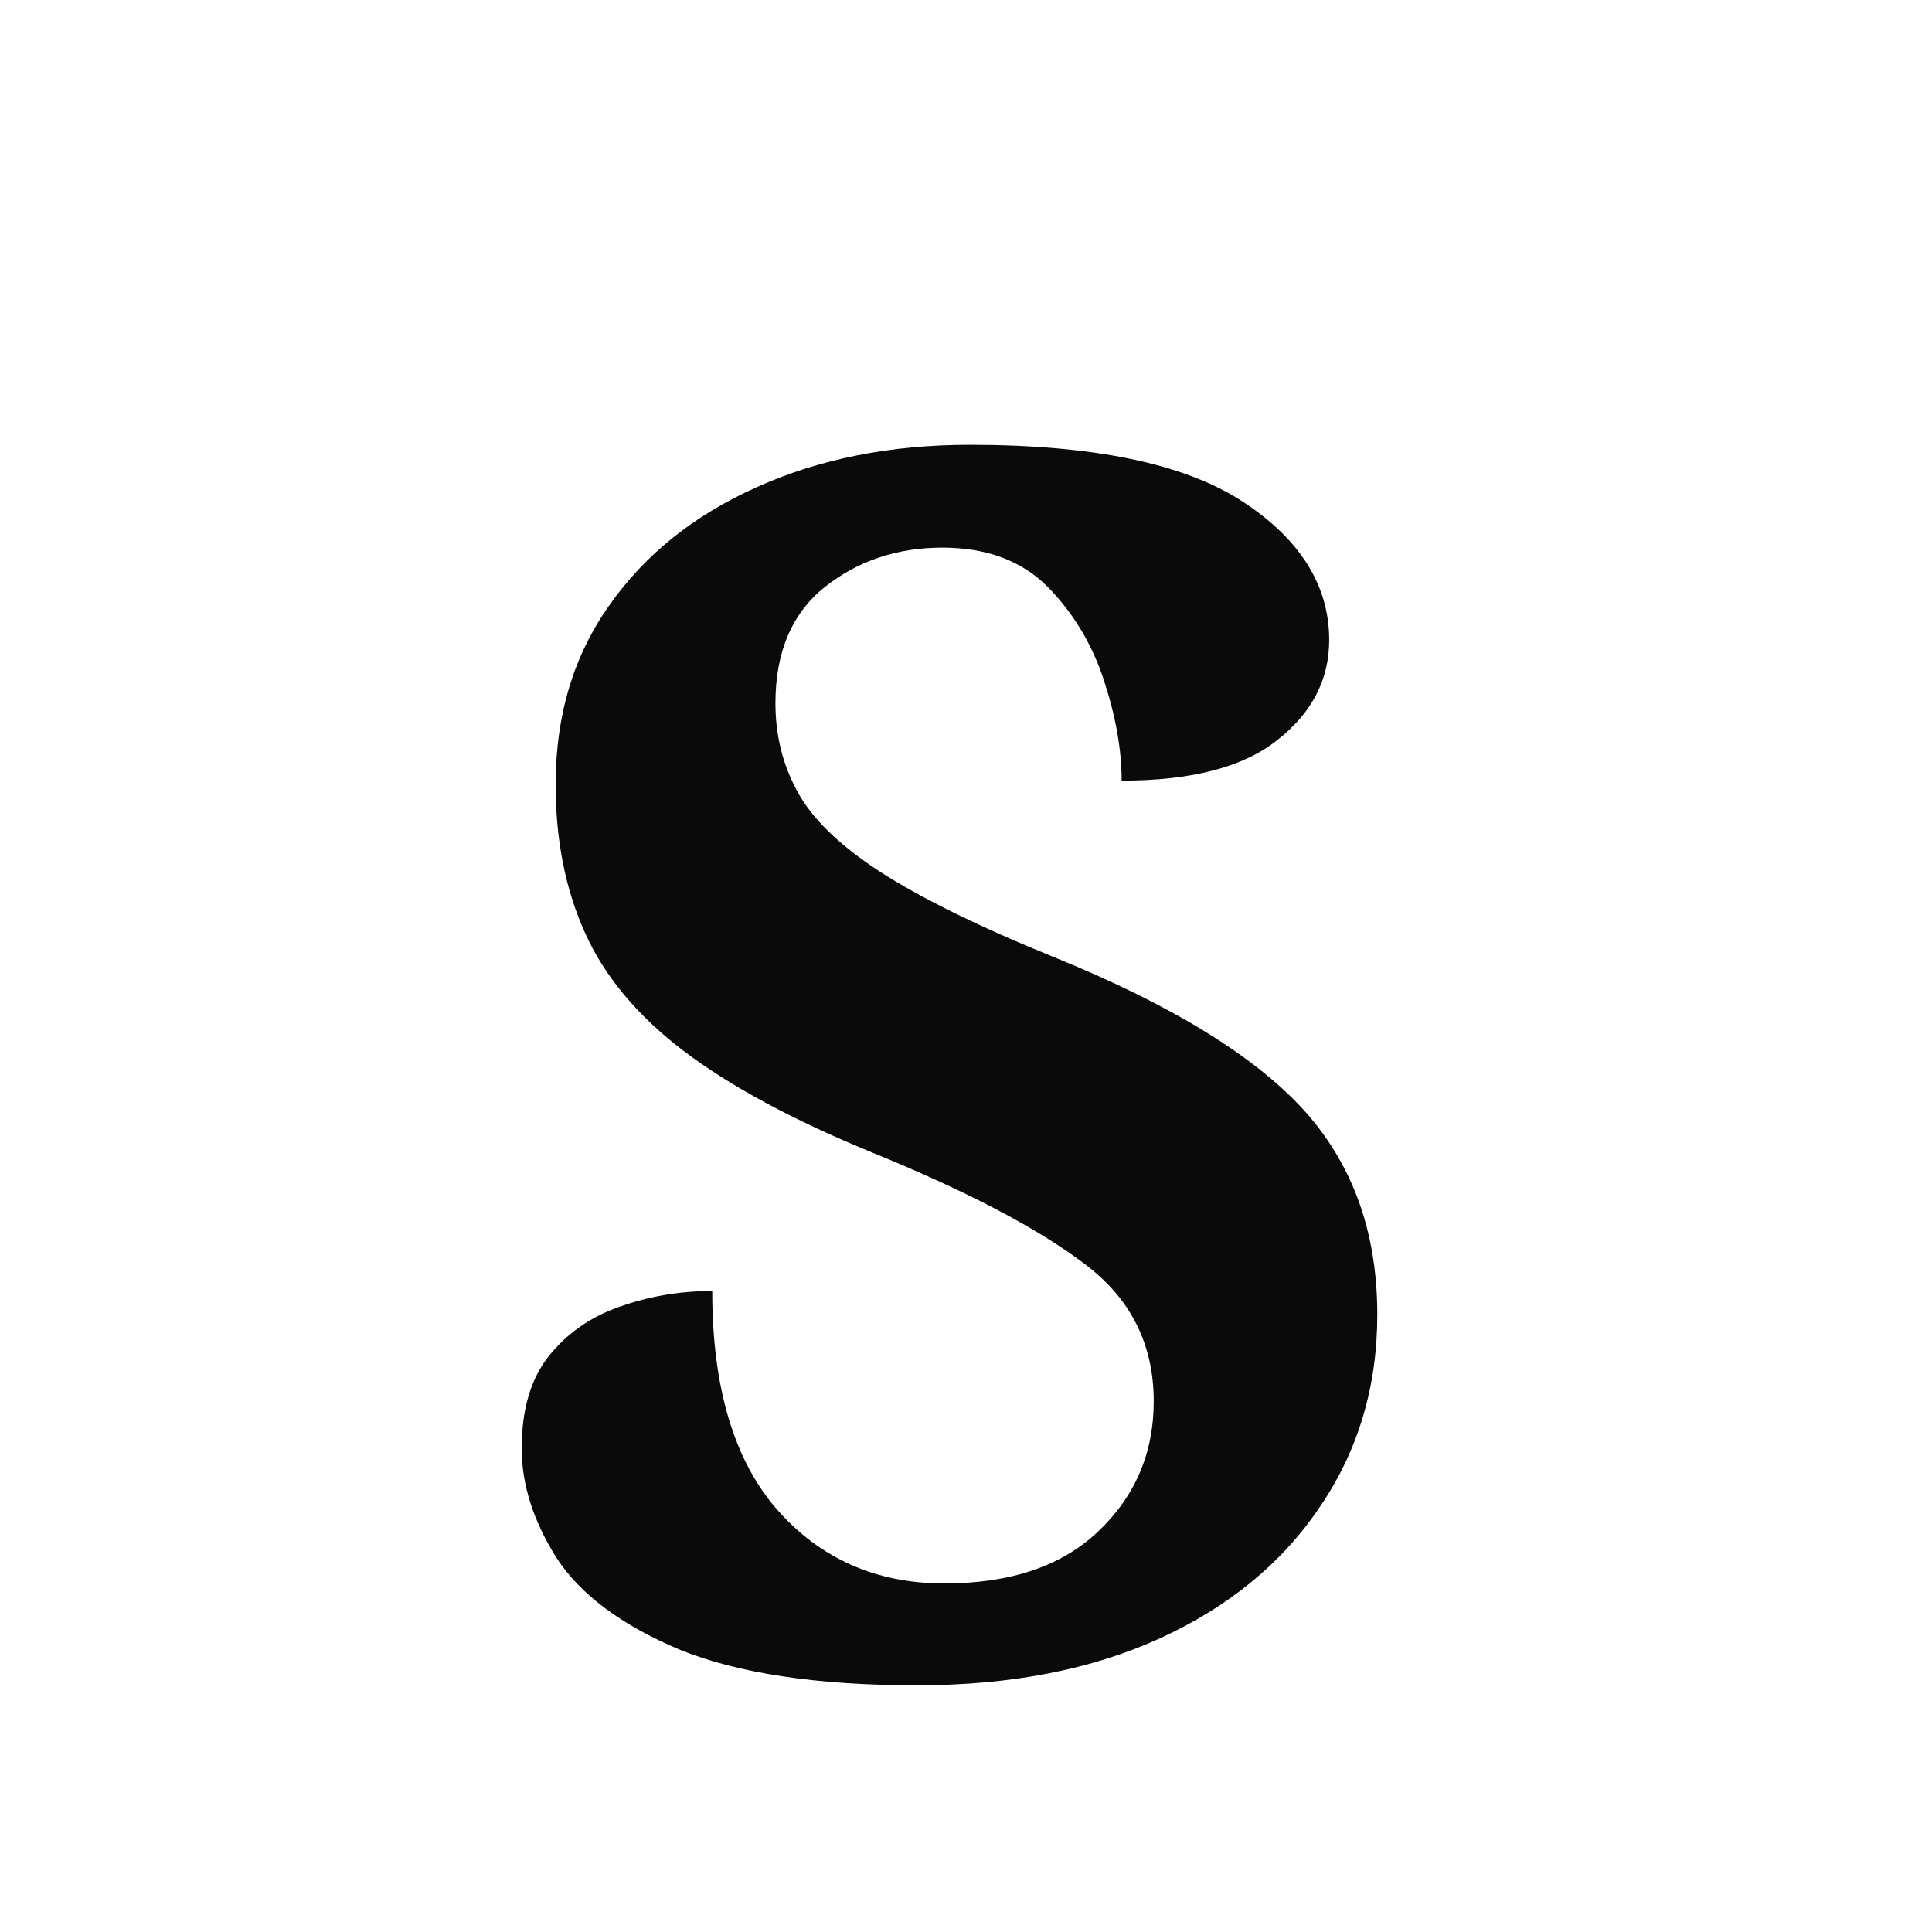
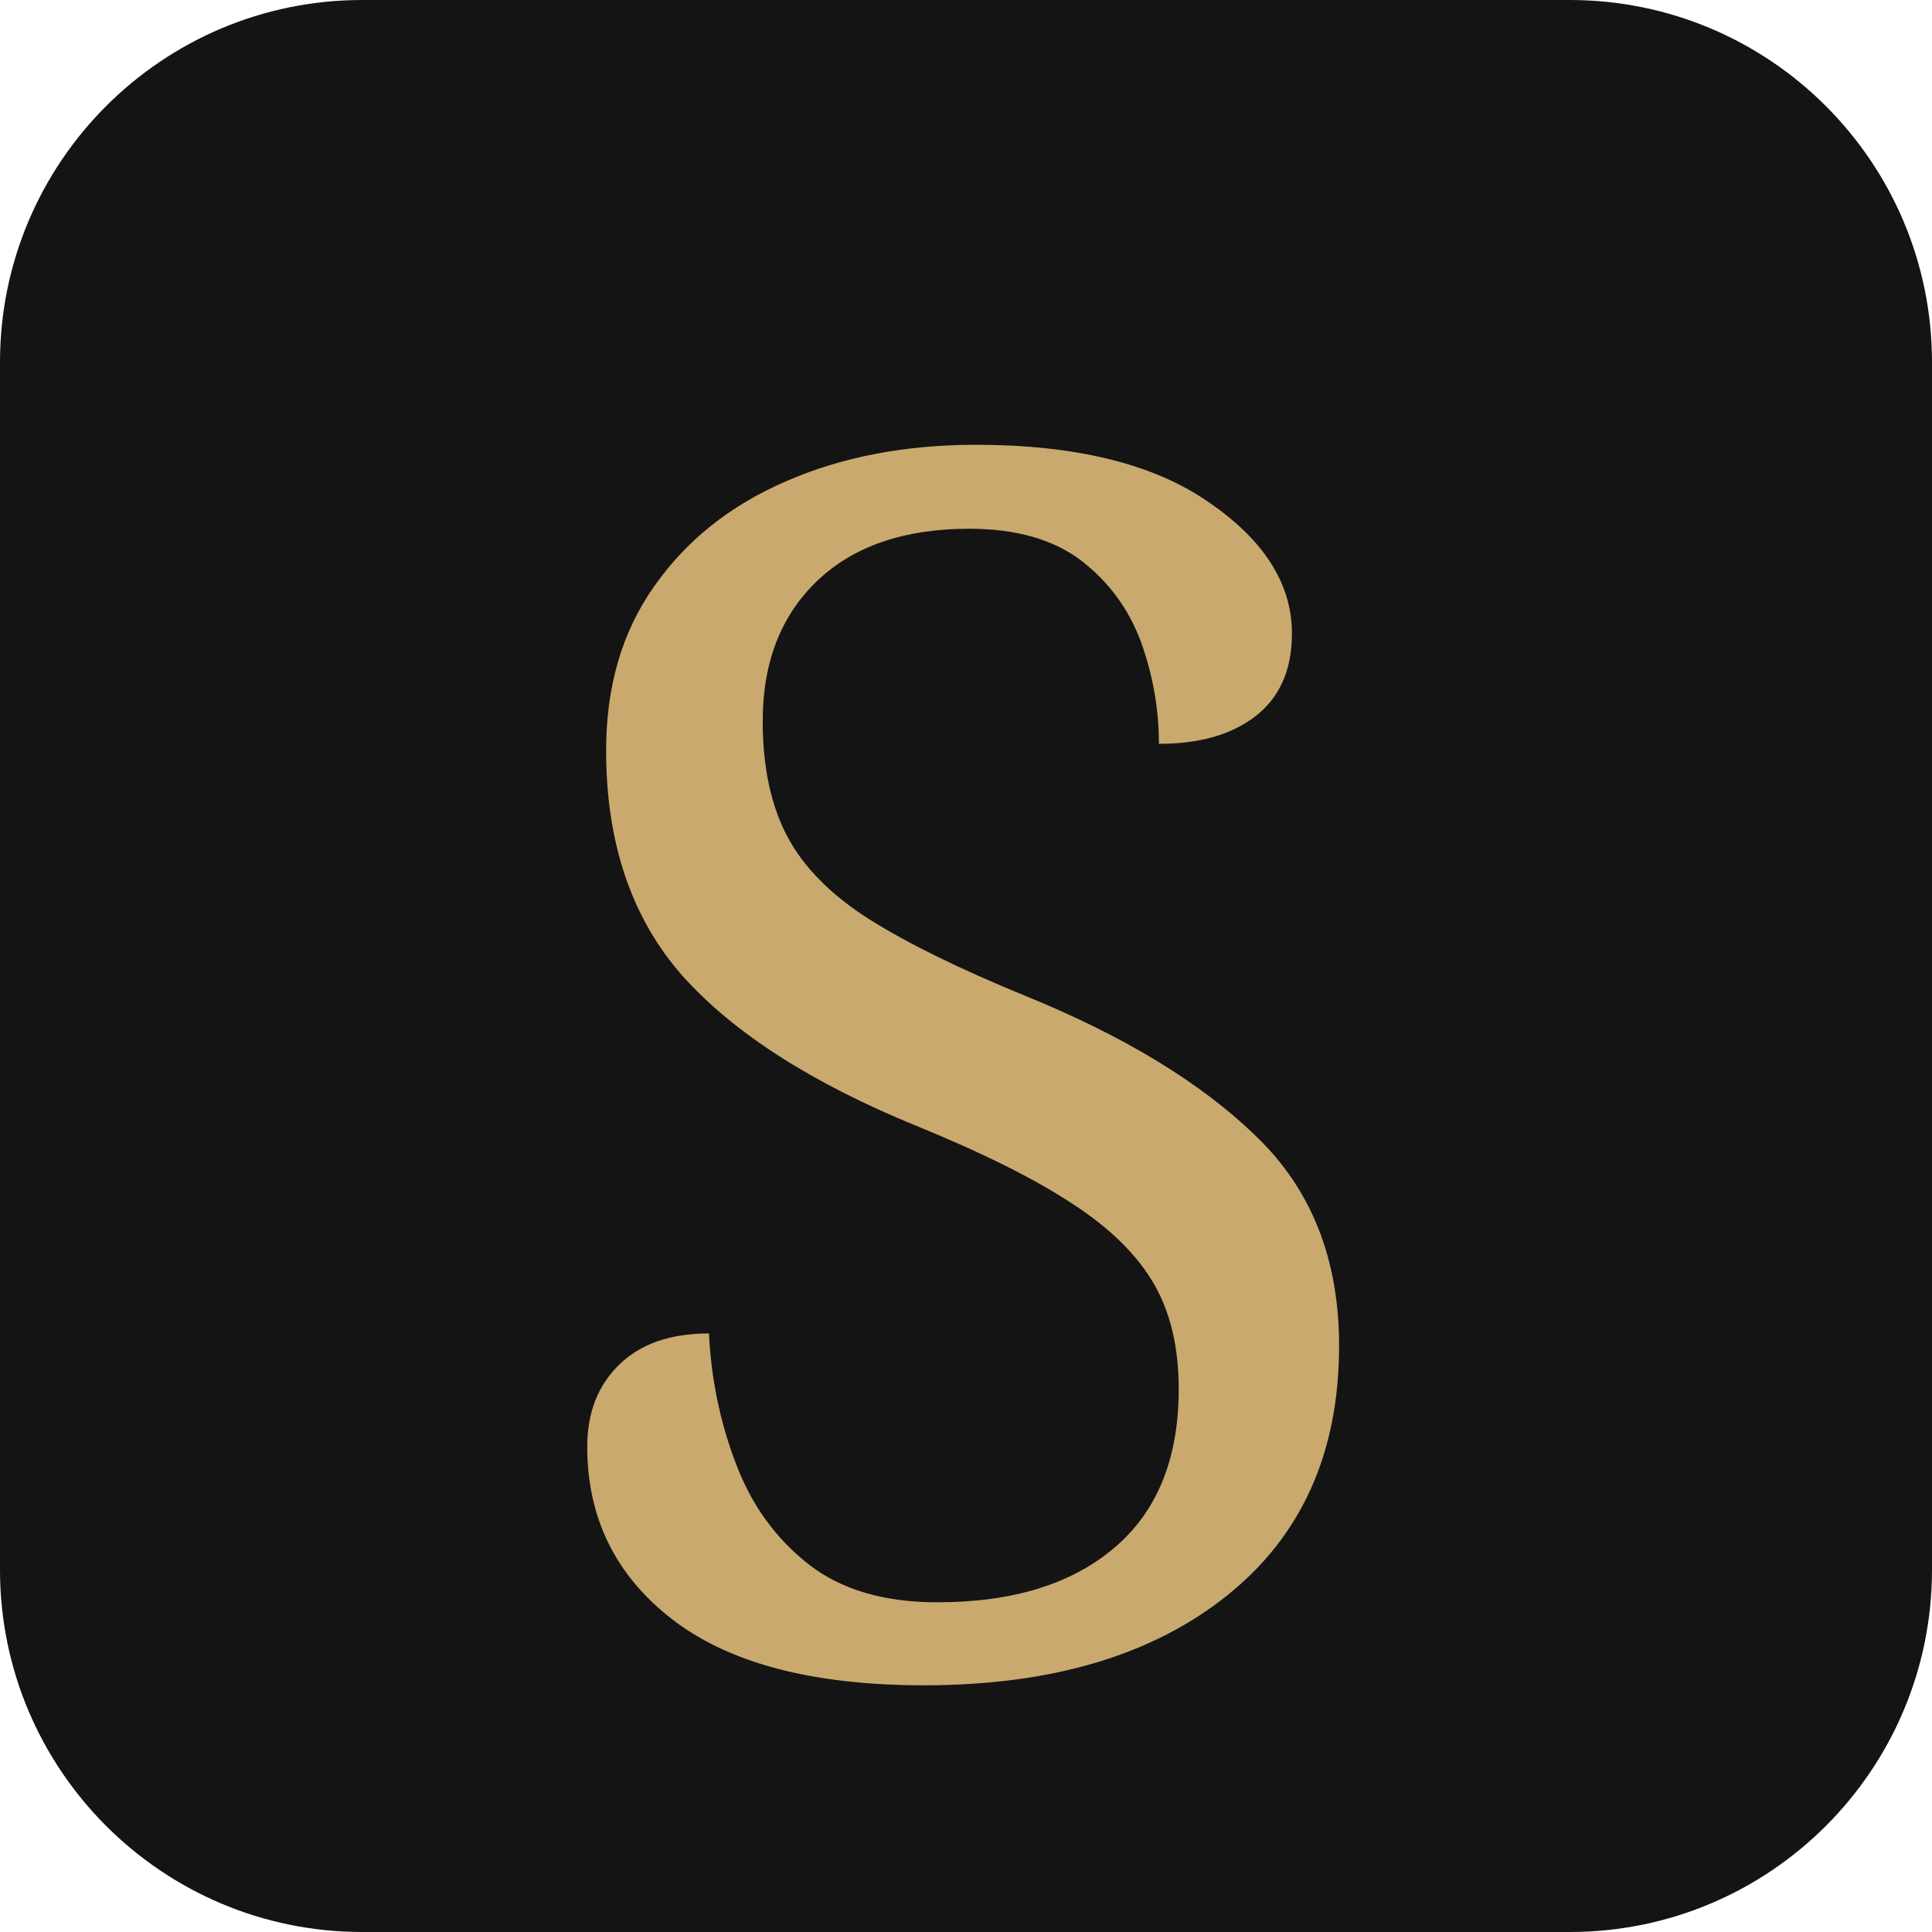
<svg xmlns="http://www.w3.org/2000/svg" viewBox="0 0 32 32">
-   <text x="50%" y="56%" dominant-baseline="middle" text-anchor="middle" font-family="Georgia,serif" font-size="28" font-weight="600" fill="#0a0a0a">S</text>
+   <rect width="32" height="32" rx="6" fill="#141414" />
+   <text x="50%" y="56%" dominant-baseline="middle" text-anchor="middle" font-family="Georgia,serif" font-size="28" font-weight="400" fill="#c9a96e">S</text>
</svg>
